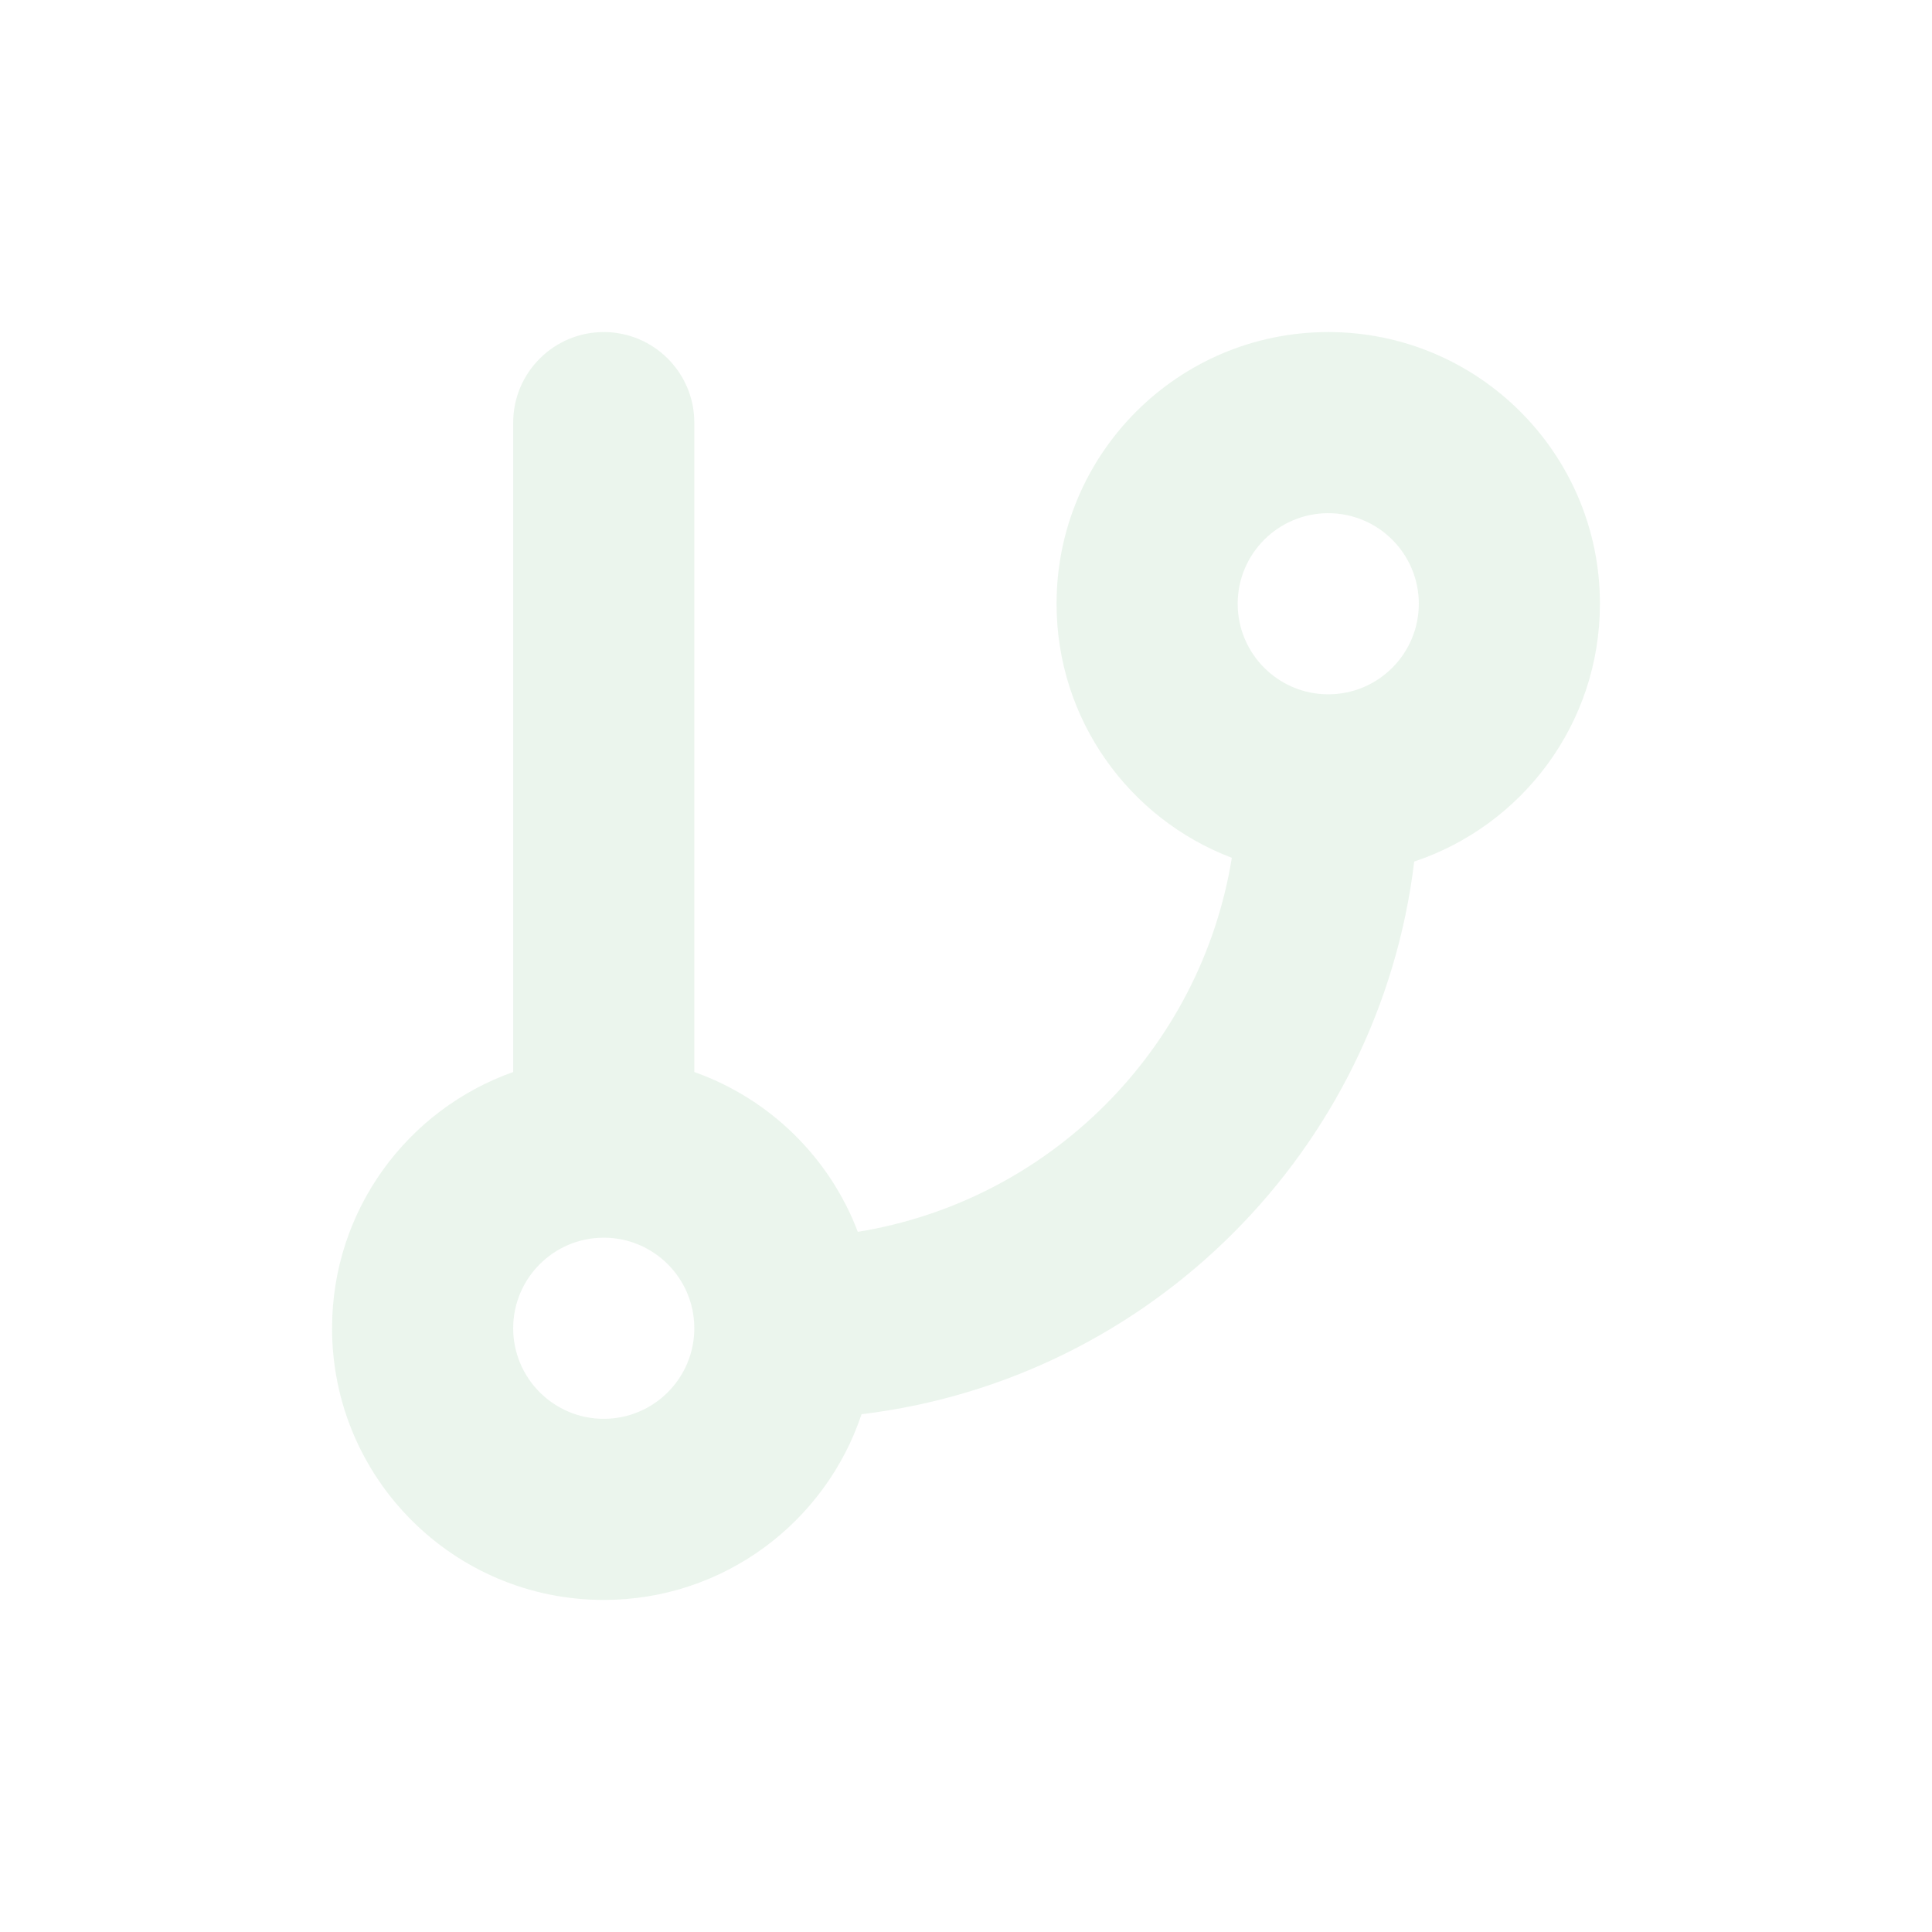
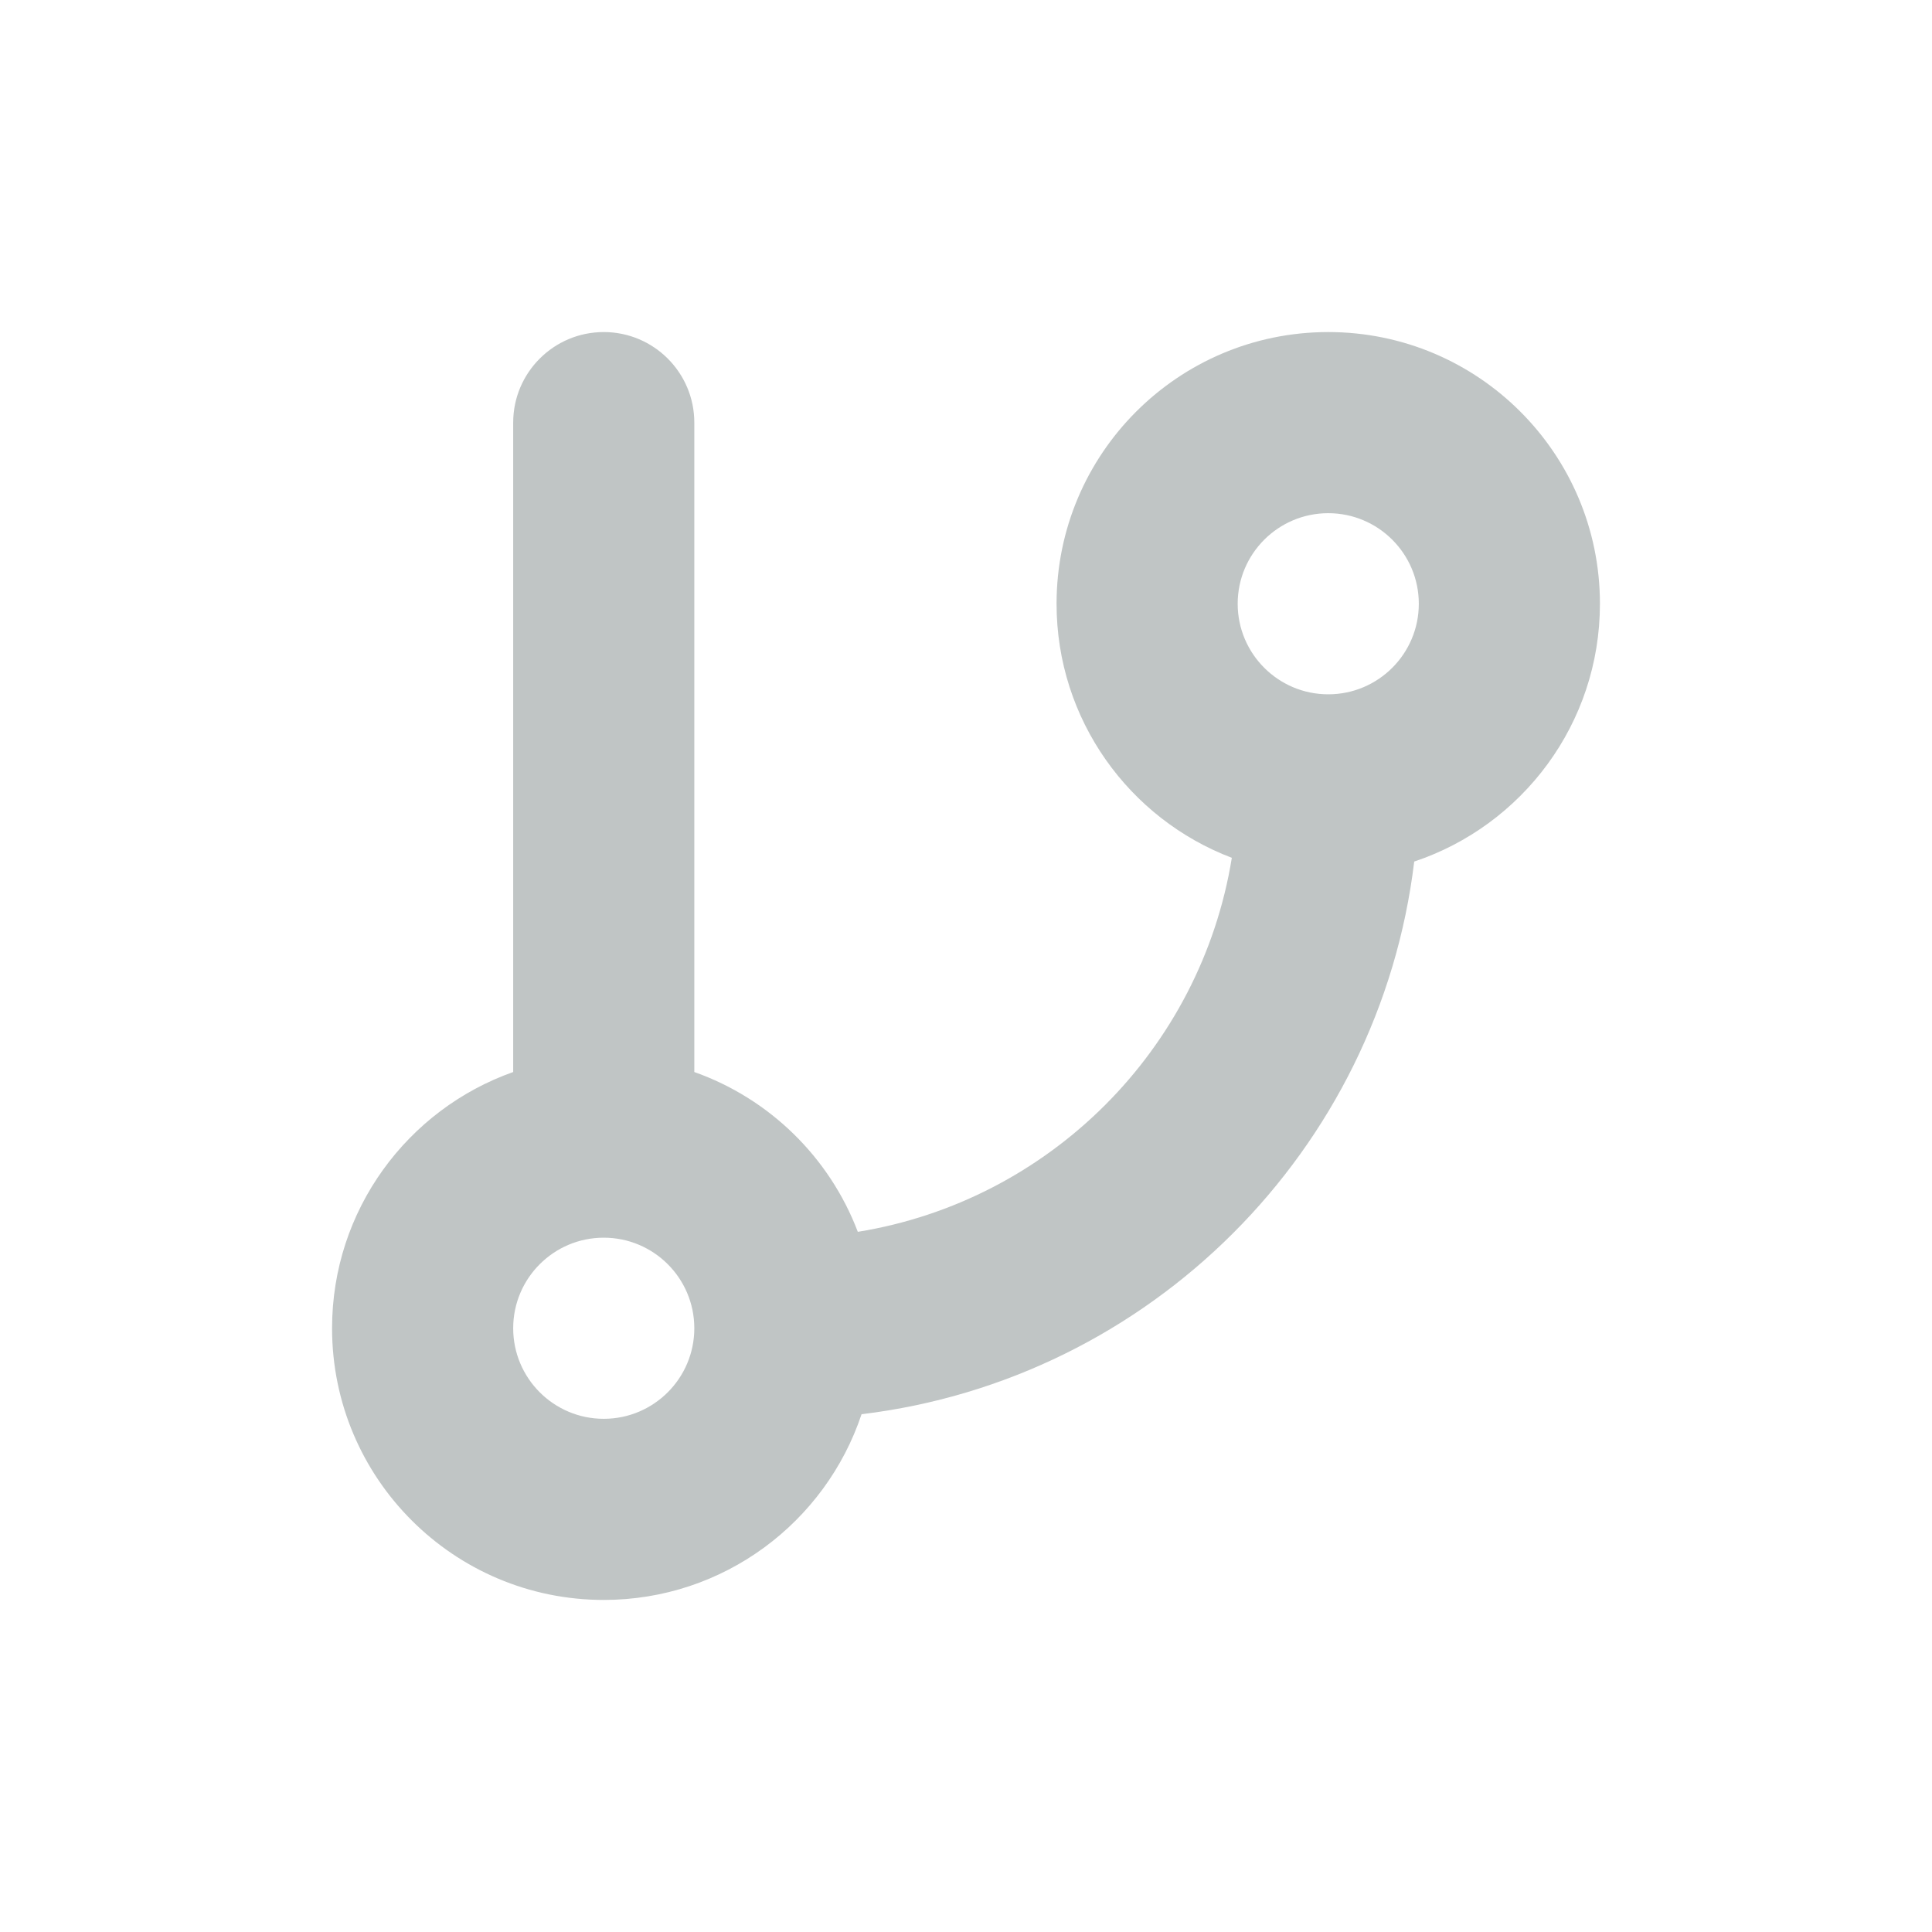
<svg xmlns="http://www.w3.org/2000/svg" width="32px" height="32px" viewBox="0 0 32 32" version="1.1">
  <g id="git_dark" stroke="none" stroke-width="1" fill="none" fill-rule="evenodd" fill-opacity="0.45">
-     <g id="git-branch" transform="translate(5, 5)" fill="#D4EAD8" fill-rule="nonzero">
+     <g id="git-branch" transform="translate(5, 5)" fill="#747f80" fill-rule="nonzero">
      <path d="M9.27,18.424 C8.674,20.211 6.988,21.5 5,21.5 C2.515,21.5 0.5,19.485 0.5,17 C0.5,15.041 1.752,13.374 3.5,12.756 L3.5,2 C3.5,1.172 4.172,0.5 5,0.5 C5.828,0.5 6.5,1.172 6.5,2 L6.5,12.756 C7.746,13.197 8.74,14.17 9.208,15.403 C12.383,14.889 14.889,12.383 15.403,9.208 C13.706,8.564 12.5,6.923 12.5,5 C12.5,2.515 14.515,0.5 17,0.5 C19.485,0.5 21.5,2.515 21.5,5 C21.5,6.988 20.211,8.674 18.424,9.27 C17.847,14.054 14.054,17.847 9.27,18.424 L9.27,18.424 Z M17,6.5 C17.828,6.5 18.5,5.828 18.5,5 C18.5,4.172 17.828,3.5 17,3.5 C16.172,3.5 15.5,4.172 15.5,5 C15.5,5.828 16.172,6.5 17,6.5 Z M5,18.5 C5.828,18.5 6.5,17.828 6.5,17 C6.5,16.172 5.828,15.5 5,15.5 C4.172,15.5 3.5,16.172 3.5,17 C3.5,17.828 4.172,18.5 5,18.5 Z" id="Shape" />
    </g>
  </g>
</svg>
